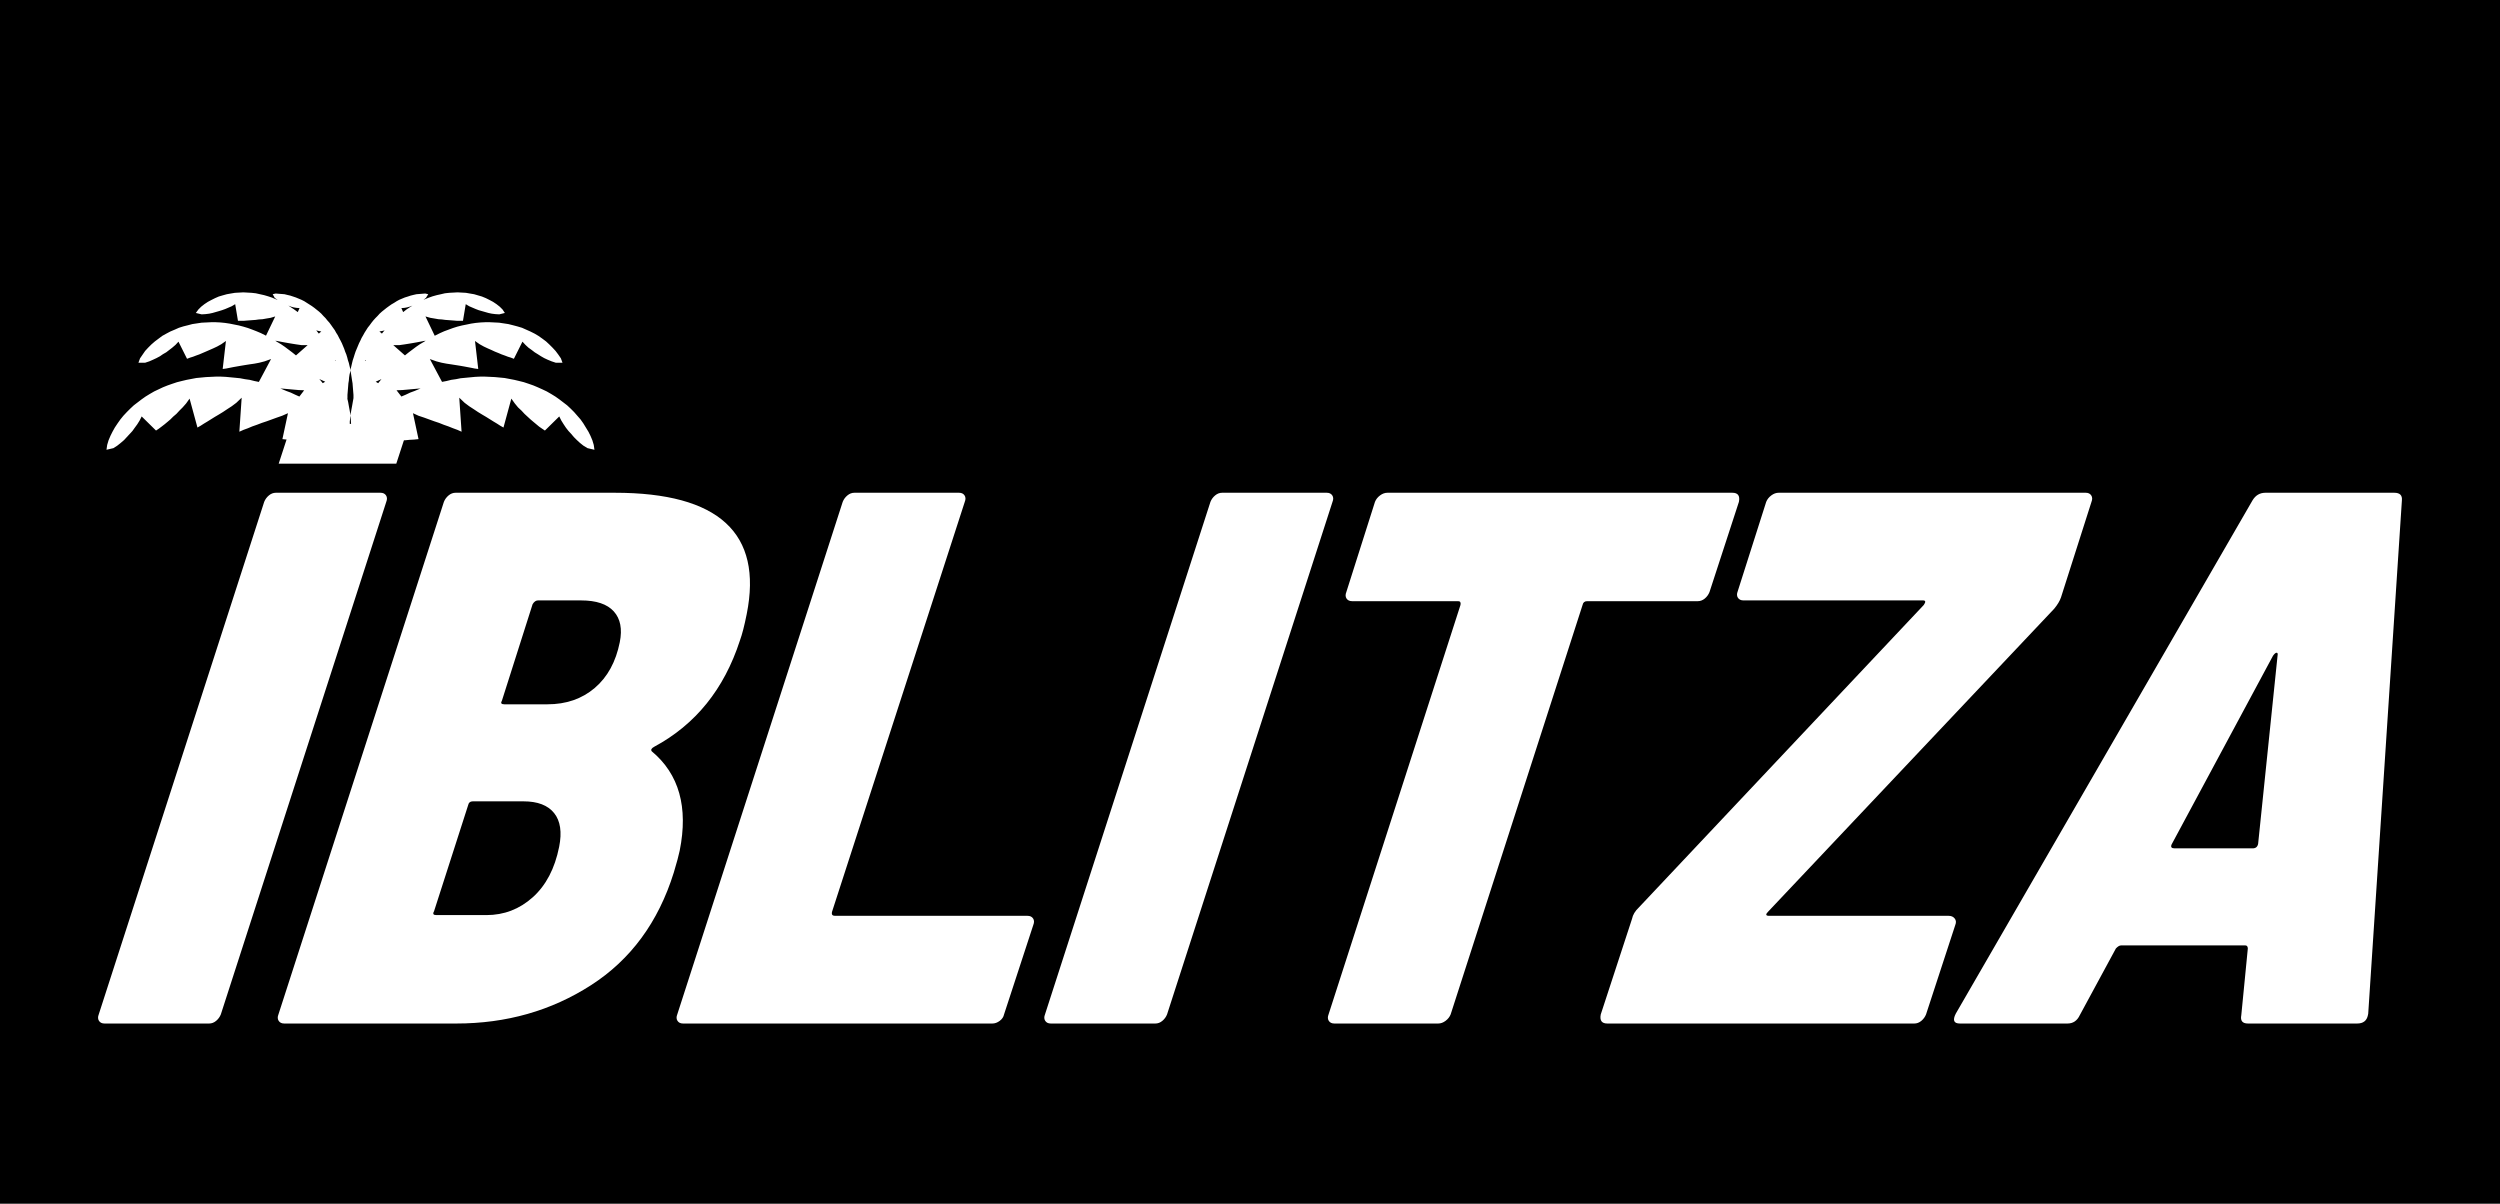
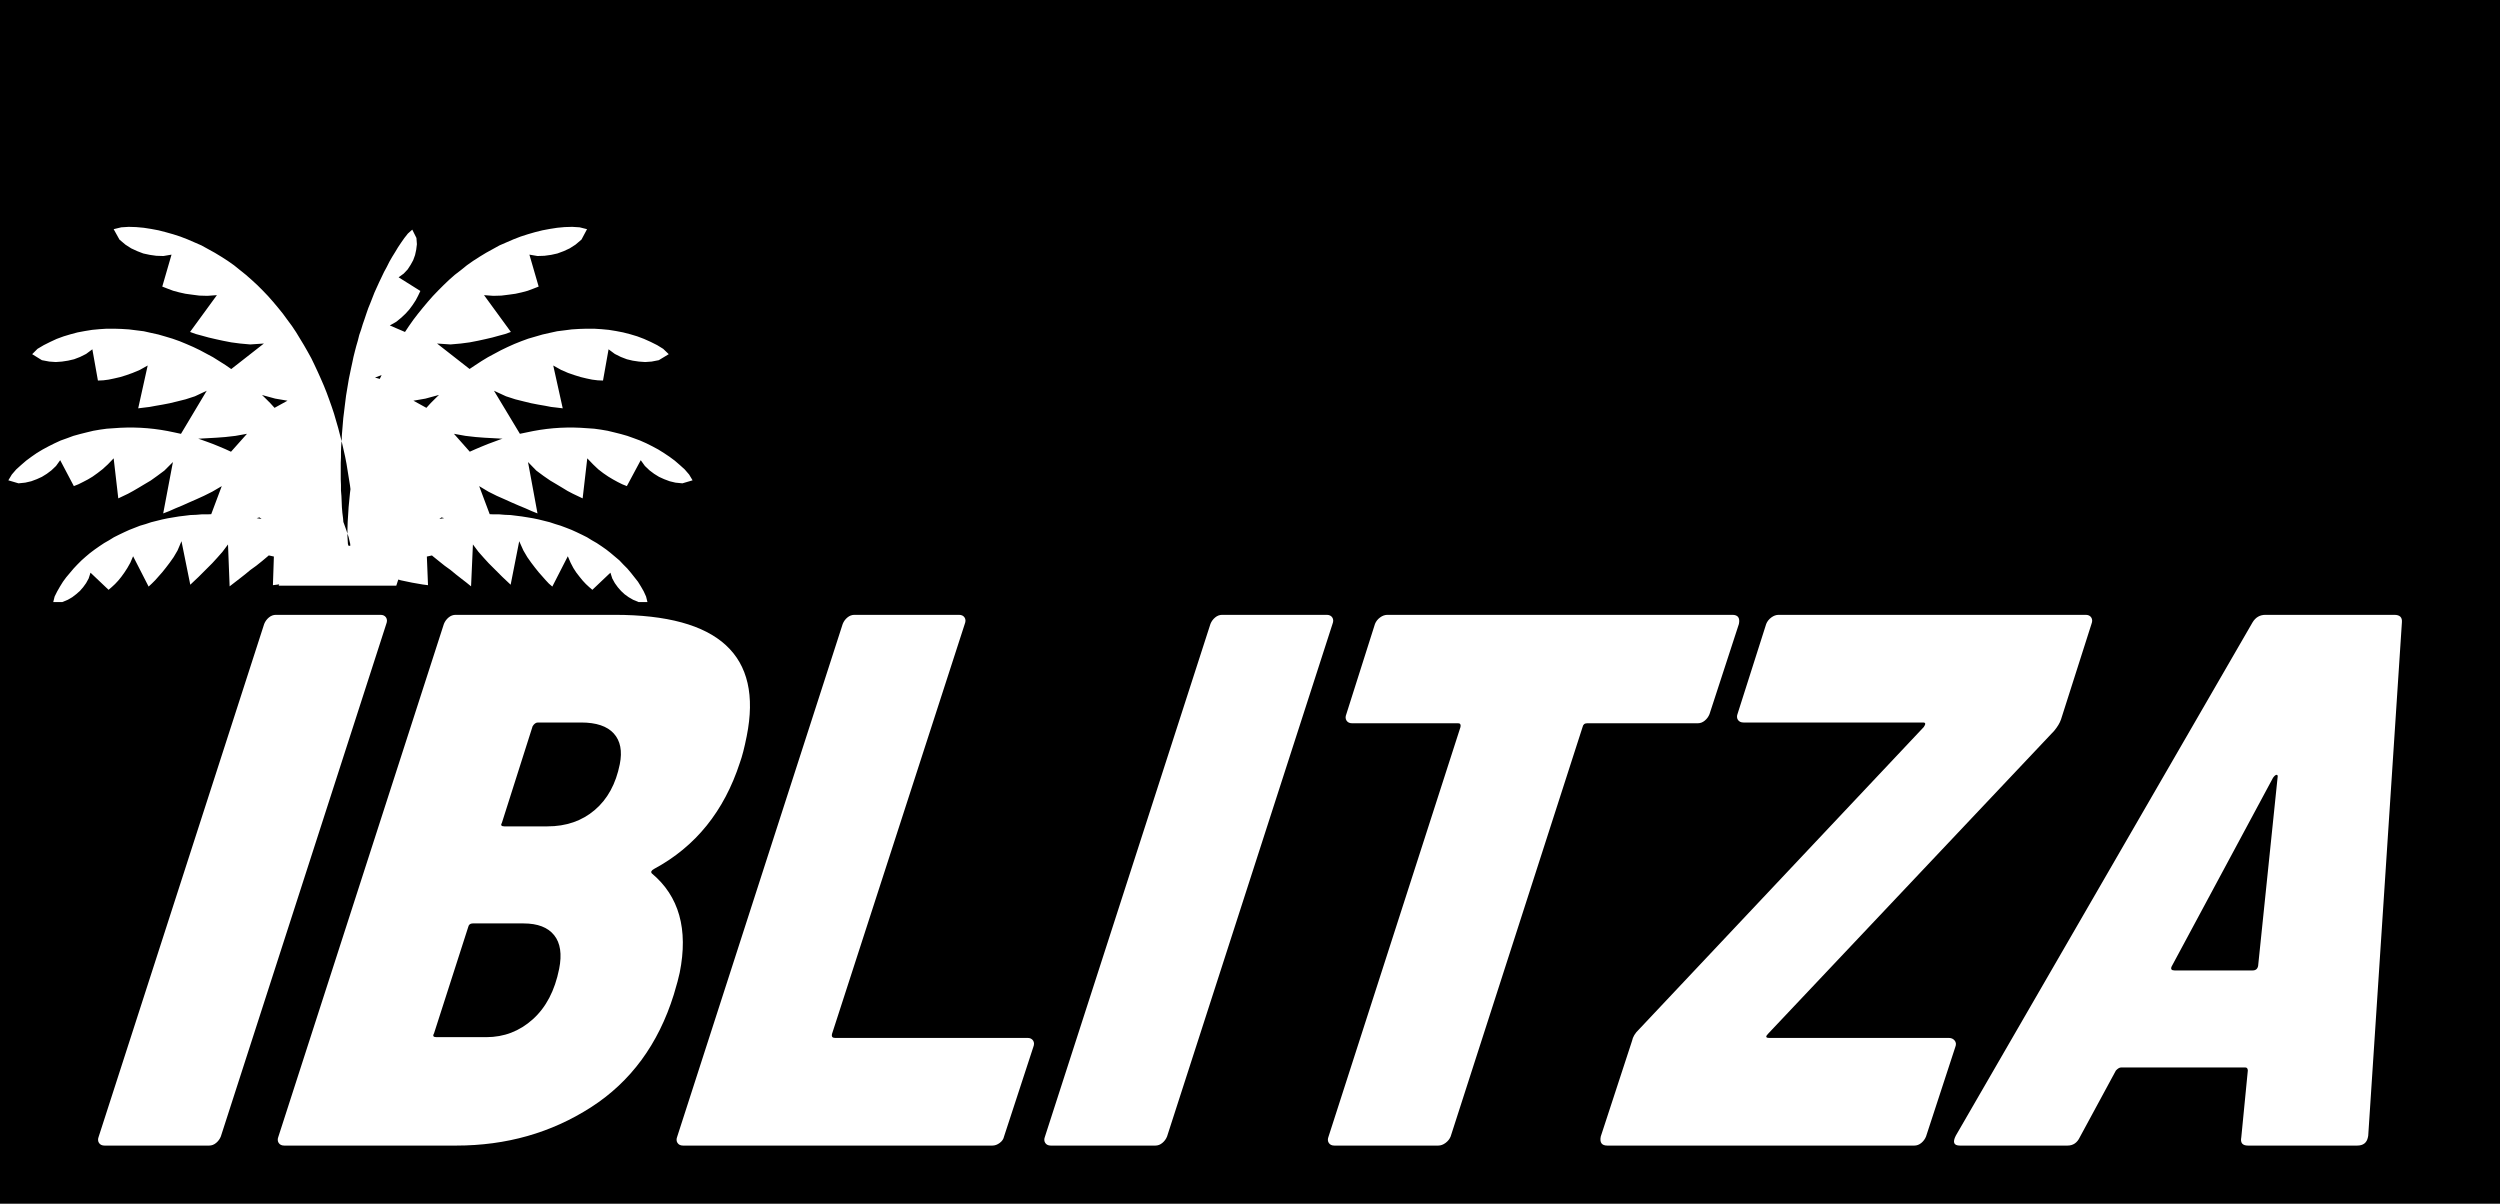
<svg xmlns="http://www.w3.org/2000/svg" viewBox="0 0 1080 520" width="1080" height="520">
  <defs />
  <rect width="1080" height="520" fill="#000000" />
  <g fill="#ffffff">
-     <path d="M120.4,200.3 L171.2,200.3 L176.8,183.1 L126.0,183.1Z" />
-     <path d="M151.4,185.6 L152.8,183.9 L154.3,182.6 L156.0,181.4 L157.6,180.2 L159.3,179.1 L161.0,178.0 L162.7,177.0 L164.5,176.0 L166.2,175.0 L168.0,174.0 L169.8,173.1 L171.6,172.2 L173.4,171.3 L175.3,170.5 L177.2,169.6 L179.1,168.9 L181.0,168.1 L182.9,167.4 L184.9,166.8 L186.8,166.2 L188.8,165.6 L190.8,165.0 L192.9,164.6 L194.9,164.1 L197.0,163.8 L199.0,163.4 L201.1,163.2 L203.2,163.0 L205.3,162.8 L207.4,162.7 L209.5,162.7 L211.7,162.8 L213.8,162.9 L215.9,163.1 L218.0,163.3 L220.1,163.7 L222.2,164.1 L224.3,164.6 L226.3,165.1 L228.4,165.8 L230.4,166.5 L232.3,167.3 L234.3,168.2 L236.2,169.1 L238.1,170.2 L239.9,171.3 L241.6,172.5 L243.3,173.8 L245.0,175.1 L246.5,176.5 L248.0,178.0 L249.4,179.6 L250.8,181.2 L252.0,182.9 L253.1,184.7 L254.2,186.5 L255.1,188.3 L255.9,190.2 L256.5,192.2 L256.8,194.3 L256.8,194.3 L253.8,193.6 L252.0,192.5 L250.5,191.3 L249.2,190.1 L247.9,188.8 L246.8,187.5 L245.6,186.2 L244.5,184.8 L243.5,183.3 L242.5,181.7 L241.6,179.9 L235.4,186.0 L234.2,185.2 L232.9,184.3 L231.7,183.3 L230.5,182.3 L229.2,181.2 L227.9,180.0 L226.6,178.8 L225.3,177.4 L223.8,176.0 L222.4,174.3 L220.9,172.2 L217.5,184.7 L216.1,183.9 L214.7,183.0 L213.2,182.1 L211.6,181.1 L210.0,180.1 L208.3,179.1 L206.5,178.0 L204.7,176.8 L202.7,175.5 L200.7,174.0 L198.4,171.8 L199.4,186.5 L197.6,185.7 L195.7,185.0 L193.7,184.2 L191.7,183.5 L189.7,182.7 L187.6,182.0 L185.4,181.2 L183.2,180.4 L180.8,179.6 L178.4,178.5 L180.8,189.7 L178.9,189.9 L177.0,190.0 L175.0,190.2 L173.0,190.2 L170.9,190.3 L168.9,190.3 L166.7,190.3 L164.5,190.2 L162.3,190.0 L159.9,189.6 L157.5,189.1 L154.9,188.2 L151.4,185.6Z M151.4,185.6 L151.8,183.6 L152.6,181.9 L153.5,180.2 L154.4,178.5 L155.4,176.9 L156.4,175.3 L157.4,173.7 L158.5,172.1 L159.6,170.5 L160.7,169.0 L161.8,167.5 L163.0,166.0 L164.2,164.5 L165.4,163.0 L166.7,161.6 L168.0,160.1 L169.4,158.7 L170.7,157.4 L172.2,156.0 L173.6,154.7 L175.1,153.4 L176.6,152.2 L178.2,151.0 L179.8,149.8 L181.4,148.7 L183.1,147.7 L184.8,146.6 L186.5,145.7 L188.3,144.8 L190.1,143.9 L191.9,143.1 L193.8,142.4 L195.7,141.7 L197.6,141.1 L199.6,140.6 L201.6,140.2 L203.5,139.8 L205.5,139.5 L207.6,139.3 L209.6,139.2 L211.6,139.2 L213.6,139.3 L215.6,139.4 L217.6,139.7 L219.6,140.0 L221.6,140.5 L223.5,141.0 L225.5,141.6 L227.3,142.4 L229.1,143.2 L230.9,144.1 L232.6,145.1 L234.3,146.3 L235.9,147.5 L237.3,148.8 L238.7,150.2 L240.0,151.6 L241.2,153.2 L242.3,154.8 L243.0,156.7 L243.0,156.7 L240.1,156.7 L238.3,156.1 L236.6,155.4 L235.1,154.7 L233.7,153.9 L232.3,153.0 L231.0,152.2 L229.7,151.2 L228.3,150.2 L227.0,149.0 L225.7,147.6 L222.0,155.0 L220.7,154.5 L219.4,154.1 L218.1,153.6 L216.7,153.1 L215.3,152.5 L213.8,151.9 L212.3,151.2 L210.7,150.5 L209.0,149.7 L207.2,148.7 L205.2,147.3 L206.6,159.4 L205.1,159.2 L203.6,158.9 L202.0,158.6 L200.4,158.3 L198.7,158.0 L196.8,157.7 L194.9,157.4 L192.9,157.1 L190.8,156.7 L188.5,156.1 L185.7,155.1 L192.2,167.3 L190.4,167.3 L188.5,167.4 L186.6,167.5 L184.6,167.6 L182.6,167.8 L180.5,167.9 L178.3,168.1 L176.1,168.3 L173.8,168.5 L171.3,168.6 L177.9,177.1 L176.3,178.0 L174.8,178.9 L173.2,179.8 L171.5,180.7 L169.8,181.6 L168.1,182.4 L166.2,183.3 L164.3,184.1 L162.4,184.8 L160.2,185.5 L158.0,186.1 L155.4,186.4 L151.4,185.6Z M151.4,185.6 L151.1,183.8 L151.1,182.1 L151.3,180.4 L151.5,178.7 L151.8,177.0 L152.1,175.4 L152.4,173.7 L152.7,172.0 L153.1,170.4 L153.5,168.7 L154.0,167.1 L154.5,165.4 L155.0,163.8 L155.5,162.2 L156.1,160.6 L156.7,158.9 L157.4,157.3 L158.1,155.7 L158.9,154.2 L159.6,152.6 L160.5,151.1 L161.4,149.5 L162.3,148.0 L163.3,146.6 L164.3,145.1 L165.3,143.7 L166.5,142.3 L167.6,140.9 L168.8,139.6 L170.1,138.3 L171.4,137.1 L172.8,135.9 L174.2,134.8 L175.6,133.7 L177.1,132.7 L178.7,131.7 L180.3,130.8 L181.9,130.0 L183.5,129.3 L185.2,128.6 L186.9,128.0 L188.7,127.5 L190.5,127.1 L192.2,126.7 L194.0,126.5 L195.8,126.4 L197.7,126.3 L199.5,126.4 L201.3,126.5 L203.0,126.8 L204.8,127.1 L206.5,127.6 L208.2,128.1 L209.9,128.8 L211.5,129.6 L213.0,130.4 L214.5,131.4 L215.9,132.5 L217.1,133.7 L218.1,135.2 L218.1,135.2 L215.7,135.8 L214.0,135.7 L212.4,135.5 L211.0,135.2 L209.6,134.8 L208.2,134.4 L206.8,134.0 L205.5,133.5 L204.1,132.9 L202.7,132.3 L201.2,131.4 L200.0,138.6 L198.8,138.6 L197.6,138.6 L196.4,138.5 L195.1,138.4 L193.8,138.3 L192.4,138.2 L190.9,138.0 L189.4,137.9 L187.7,137.6 L185.9,137.3 L183.8,136.7 L188.5,146.5 L187.3,146.7 L186.0,146.9 L184.6,147.1 L183.1,147.3 L181.6,147.6 L180.0,147.9 L178.3,148.2 L176.5,148.5 L174.6,148.8 L172.5,149.1 L169.9,149.1 L179.1,157.2 L177.6,157.8 L176.1,158.4 L174.5,159.1 L172.9,159.8 L171.3,160.6 L169.6,161.4 L167.9,162.2 L166.1,163.1 L164.3,164.0 L162.3,164.9 L170.5,169.8 L169.5,171.1 L168.5,172.3 L167.5,173.6 L166.4,174.8 L165.3,176.1 L164.1,177.4 L162.9,178.7 L161.6,180.0 L160.2,181.3 L158.7,182.6 L157.0,183.8 L154.9,184.9 L151.4,185.6Z M151.4,185.6 L150.9,184.4 L150.6,183.1 L150.5,181.9 L150.3,180.6 L150.2,179.4 L150.1,178.2 L150.1,176.9 L150.1,175.7 L150.0,174.4 L150.0,173.2 L150.1,171.9 L150.1,170.6 L150.2,169.4 L150.3,168.1 L150.4,166.9 L150.5,165.6 L150.7,164.4 L150.8,163.1 L151.0,161.8 L151.3,160.6 L151.5,159.3 L151.8,158.1 L152.1,156.8 L152.4,155.6 L152.8,154.4 L153.2,153.1 L153.6,151.9 L154.1,150.7 L154.6,149.5 L155.1,148.3 L155.7,147.1 L156.2,146.0 L156.9,144.8 L157.5,143.7 L158.2,142.6 L158.9,141.5 L159.7,140.5 L160.5,139.4 L161.3,138.4 L162.2,137.4 L163.1,136.5 L164.0,135.5 L165.0,134.6 L166.0,133.8 L167.0,133.0 L168.1,132.2 L169.1,131.5 L170.3,130.8 L171.4,130.1 L172.5,129.5 L173.7,129.0 L174.9,128.5 L176.2,128.1 L177.4,127.7 L178.6,127.4 L179.9,127.1 L181.2,127.0 L182.4,126.9 L183.7,126.8 L185.0,127.1 L185.0,127.1 L184.0,128.7 L183.0,129.5 L182.0,130.2 L181.0,130.8 L180.0,131.3 L179.0,131.7 L178.0,132.1 L176.9,132.5 L175.8,132.8 L174.7,133.0 L173.4,133.1 L175.6,138.1 L174.8,138.7 L173.9,139.2 L173.1,139.7 L172.1,140.2 L171.2,140.7 L170.2,141.1 L169.2,141.6 L168.1,142.1 L166.8,142.5 L165.5,142.9 L163.9,143.2 L170.1,148.4 L169.3,149.0 L168.4,149.6 L167.5,150.3 L166.5,150.9 L165.5,151.6 L164.4,152.3 L163.3,153.0 L162.2,153.7 L160.9,154.5 L159.5,155.2 L157.6,155.8 L166.0,159.4 L165.1,160.3 L164.1,161.1 L163.2,162.0 L162.2,162.9 L161.2,163.8 L160.2,164.8 L159.1,165.8 L158.0,166.8 L156.9,167.8 L155.6,168.8 L162.4,170.8 L161.9,171.9 L161.4,173.0 L160.9,174.1 L160.4,175.3 L159.8,176.4 L159.2,177.6 L158.5,178.7 L157.8,179.9 L157.0,181.0 L156.1,182.2 L155.1,183.4 L153.8,184.5 L151.4,185.6Z M151.4,185.6 L150.0,183.9 L148.4,182.6 L146.8,181.4 L145.2,180.2 L143.5,179.1 L141.8,178.0 L140.1,177.0 L138.3,176.0 L136.6,175.0 L134.8,174.0 L133.0,173.1 L131.2,172.2 L129.3,171.3 L127.5,170.5 L125.6,169.6 L123.7,168.9 L121.8,168.1 L119.9,167.4 L117.9,166.8 L115.9,166.2 L113.9,165.6 L111.9,165.0 L109.9,164.6 L107.9,164.1 L105.8,163.8 L103.7,163.4 L101.7,163.2 L99.6,163.0 L97.5,162.8 L95.4,162.7 L93.2,162.7 L91.1,162.8 L89.0,162.9 L86.9,163.1 L84.8,163.3 L82.7,163.7 L80.6,164.1 L78.5,164.6 L76.5,165.1 L74.4,165.8 L72.4,166.5 L70.4,167.3 L68.5,168.2 L66.6,169.1 L64.7,170.2 L62.9,171.3 L61.2,172.5 L59.5,173.8 L57.8,175.1 L56.3,176.5 L54.8,178.0 L53.3,179.6 L52.0,181.2 L50.8,182.9 L49.6,184.7 L48.6,186.5 L47.7,188.3 L46.9,190.2 L46.3,192.2 L46.0,194.3 L46.0,194.3 L49.0,193.6 L50.7,192.5 L52.2,191.3 L53.6,190.1 L54.8,188.8 L56.0,187.5 L57.2,186.2 L58.2,184.8 L59.3,183.3 L60.3,181.7 L61.2,179.9 L67.4,186.0 L68.6,185.2 L69.8,184.3 L71.1,183.3 L72.3,182.3 L73.6,181.2 L74.8,180.0 L76.2,178.8 L77.5,177.4 L78.9,176.0 L80.4,174.3 L81.9,172.2 L85.3,184.7 L86.7,183.9 L88.1,183.0 L89.6,182.1 L91.2,181.1 L92.8,180.1 L94.5,179.1 L96.3,178.0 L98.1,176.8 L100.1,175.5 L102.1,174.0 L104.4,171.8 L103.4,186.5 L105.2,185.7 L107.1,185.0 L109.0,184.2 L111.0,183.5 L113.1,182.7 L115.2,182.0 L117.4,181.2 L119.6,180.4 L121.9,179.6 L124.4,178.5 L122.0,189.7 L123.9,189.9 L125.8,190.0 L127.8,190.2 L129.8,190.2 L131.8,190.3 L133.9,190.3 L136.1,190.3 L138.3,190.2 L140.5,190.0 L142.8,189.6 L145.3,189.1 L147.9,188.2 L151.4,185.6Z M151.4,185.6 L150.9,183.6 L150.2,181.9 L149.3,180.2 L148.4,178.5 L147.4,176.9 L146.4,175.3 L145.4,173.7 L144.3,172.1 L143.2,170.5 L142.1,169.0 L141.0,167.5 L139.8,166.0 L138.6,164.5 L137.3,163.0 L136.1,161.6 L134.8,160.1 L133.4,158.7 L132.0,157.4 L130.6,156.0 L129.2,154.7 L127.7,153.4 L126.2,152.2 L124.6,151.0 L123.0,149.8 L121.4,148.7 L119.7,147.7 L118.0,146.6 L116.3,145.7 L114.5,144.8 L112.7,143.9 L110.8,143.1 L109.0,142.4 L107.1,141.7 L105.1,141.1 L103.2,140.6 L101.2,140.2 L99.2,139.8 L97.2,139.5 L95.2,139.3 L93.2,139.2 L91.2,139.2 L89.2,139.3 L87.1,139.4 L85.1,139.7 L83.1,140.0 L81.2,140.5 L79.2,141.0 L77.3,141.6 L75.5,142.4 L73.6,143.2 L71.9,144.1 L70.1,145.1 L68.5,146.3 L66.9,147.5 L65.4,148.8 L64.0,150.2 L62.7,151.6 L61.6,153.2 L60.5,154.8 L59.8,156.7 L59.8,156.7 L62.7,156.7 L64.5,156.1 L66.1,155.4 L67.6,154.7 L69.1,153.9 L70.4,153.0 L71.8,152.2 L73.1,151.2 L74.4,150.2 L75.8,149.0 L77.1,147.6 L80.8,155.0 L82.1,154.5 L83.4,154.1 L84.7,153.6 L86.1,153.1 L87.5,152.5 L88.9,151.9 L90.5,151.2 L92.1,150.5 L93.8,149.7 L95.6,148.7 L97.6,147.3 L96.2,159.4 L97.7,159.2 L99.2,158.9 L100.7,158.6 L102.4,158.3 L104.1,158.0 L105.9,157.7 L107.8,157.4 L109.9,157.1 L112.0,156.7 L114.3,156.1 L117.1,155.1 L110.6,167.3 L112.4,167.3 L114.3,167.4 L116.2,167.5 L118.2,167.6 L120.2,167.8 L122.3,167.9 L124.5,168.1 L126.7,168.3 L129.0,168.5 L131.4,168.6 L124.9,177.1 L126.4,178.0 L128.0,178.9 L129.6,179.8 L131.3,180.7 L133.0,181.6 L134.7,182.4 L136.5,183.3 L138.4,184.1 L140.4,184.8 L142.5,185.5 L144.8,186.1 L147.4,186.4 L151.4,185.6Z M151.4,185.6 L151.7,183.8 L151.6,182.1 L151.5,180.4 L151.3,178.7 L151.0,177.0 L150.7,175.4 L150.4,173.7 L150.0,172.0 L149.7,170.4 L149.2,168.7 L148.8,167.1 L148.3,165.4 L147.8,163.8 L147.3,162.2 L146.7,160.6 L146.0,158.9 L145.4,157.3 L144.7,155.7 L143.9,154.2 L143.1,152.6 L142.3,151.1 L141.4,149.5 L140.5,148.0 L139.5,146.6 L138.5,145.1 L137.4,143.7 L136.3,142.3 L135.2,140.9 L133.9,139.6 L132.7,138.3 L131.4,137.1 L130.0,135.9 L128.6,134.8 L127.1,133.7 L125.6,132.7 L124.1,131.7 L122.5,130.8 L120.9,130.0 L119.2,129.3 L117.6,128.6 L115.8,128.0 L114.1,127.5 L112.3,127.1 L110.5,126.7 L108.7,126.5 L106.9,126.4 L105.1,126.3 L103.3,126.4 L101.5,126.5 L99.7,126.8 L98.0,127.1 L96.2,127.6 L94.5,128.1 L92.9,128.8 L91.3,129.6 L89.8,130.4 L88.3,131.4 L86.9,132.5 L85.7,133.7 L84.6,135.2 L84.6,135.2 L87.1,135.8 L88.8,135.7 L90.4,135.5 L91.8,135.2 L93.2,134.8 L94.6,134.4 L95.9,134.0 L97.3,133.5 L98.7,132.9 L100.1,132.3 L101.6,131.4 L102.8,138.6 L104.0,138.6 L105.2,138.6 L106.4,138.5 L107.7,138.4 L109.0,138.3 L110.4,138.2 L111.8,138.0 L113.4,137.9 L115.1,137.6 L116.9,137.3 L118.9,136.7 L114.2,146.5 L115.5,146.7 L116.8,146.9 L118.2,147.1 L119.7,147.3 L121.2,147.6 L122.8,147.9 L124.5,148.2 L126.3,148.5 L128.2,148.8 L130.3,149.1 L132.9,149.1 L123.7,157.2 L125.1,157.8 L126.7,158.4 L128.2,159.1 L129.8,159.8 L131.5,160.6 L133.1,161.4 L134.9,162.2 L136.6,163.1 L138.5,164.0 L140.5,164.9 L132.3,169.8 L133.3,171.1 L134.3,172.3 L135.3,173.6 L136.4,174.8 L137.5,176.1 L138.6,177.4 L139.9,178.7 L141.2,180.0 L142.6,181.3 L144.1,182.6 L145.8,183.8 L147.8,184.9 L151.4,185.6Z M151.4,185.6 L151.9,184.4 L152.2,183.1 L152.3,181.9 L152.5,180.6 L152.6,179.4 L152.6,178.2 L152.7,176.9 L152.7,175.7 L152.7,174.4 L152.7,173.2 L152.7,171.9 L152.7,170.6 L152.6,169.4 L152.5,168.1 L152.4,166.9 L152.3,165.6 L152.1,164.4 L151.9,163.1 L151.7,161.8 L151.5,160.6 L151.3,159.3 L151.0,158.1 L150.7,156.8 L150.3,155.6 L150.0,154.4 L149.6,153.1 L149.1,151.9 L148.7,150.7 L148.2,149.5 L147.7,148.3 L147.1,147.1 L146.5,146.0 L145.9,144.8 L145.2,143.7 L144.6,142.6 L143.8,141.5 L143.1,140.5 L142.3,139.4 L141.4,138.4 L140.6,137.4 L139.7,136.5 L138.8,135.5 L137.8,134.6 L136.8,133.8 L135.8,133.0 L134.7,132.2 L133.6,131.5 L132.5,130.8 L131.4,130.1 L130.2,129.5 L129.0,129.0 L127.8,128.5 L126.6,128.1 L125.4,127.7 L124.1,127.4 L122.9,127.1 L121.6,127.0 L120.3,126.9 L119.1,126.8 L117.8,127.1 L117.8,127.1 L118.7,128.7 L119.8,129.5 L120.8,130.2 L121.7,130.8 L122.7,131.3 L123.7,131.7 L124.8,132.1 L125.8,132.5 L126.9,132.8 L128.1,133.0 L129.4,133.1 L127.2,138.1 L128.0,138.7 L128.9,139.2 L129.7,139.7 L130.6,140.2 L131.6,140.7 L132.6,141.1 L133.6,141.6 L134.7,142.1 L135.9,142.5 L137.3,142.9 L138.8,143.2 L132.7,148.4 L133.5,149.0 L134.4,149.6 L135.3,150.3 L136.3,150.9 L137.3,151.6 L138.3,152.3 L139.4,153.0 L140.6,153.7 L141.9,154.5 L143.3,155.2 L145.1,155.8 L136.8,159.4 L137.7,160.3 L138.6,161.1 L139.6,162.0 L140.6,162.9 L141.6,163.8 L142.6,164.8 L143.7,165.8 L144.8,166.8 L145.9,167.8 L147.2,168.8 L140.4,170.8 L140.9,171.9 L141.4,173.0 L141.9,174.1 L142.4,175.3 L143.0,176.4 L143.6,177.6 L144.3,178.7 L145.0,179.9 L145.8,181.0 L146.7,182.2 L147.7,183.4 L148.9,184.5 L151.4,185.6Z" />
+     <path d="M120.4,253.0 L171.2,253.0 L176.8,235.8 L126.0,235.8Z" />
+     <path d="M151.4,238.4 L153.3,236.6 L155.4,235.4 L157.6,234.3 L159.7,233.3 L161.9,232.4 L164.1,231.5 L166.3,230.7 L168.5,229.9 L170.8,229.1 L173.0,228.4 L175.3,227.7 L177.6,227.0 L179.9,226.4 L182.2,225.8 L184.5,225.3 L186.8,224.8 L189.2,224.3 L191.5,223.9 L193.9,223.5 L196.3,223.2 L198.7,222.9 L201.1,222.6 L203.5,222.4 L205.9,222.3 L208.4,222.2 L210.8,222.1 L213.2,222.2 L215.7,222.2 L218.1,222.4 L220.6,222.5 L223.0,222.8 L225.4,223.1 L227.9,223.5 L230.3,223.9 L232.7,224.4 L235.1,225.0 L237.5,225.6 L239.9,226.4 L242.2,227.1 L244.6,228.0 L246.9,228.9 L249.1,229.9 L251.4,231.0 L253.6,232.1 L255.7,233.4 L257.8,234.6 L259.9,236.0 L261.9,237.4 L263.8,238.9 L265.7,240.5 L267.6,242.1 L269.3,243.9 L271.0,245.6 L272.6,247.5 L274.1,249.4 L275.6,251.3 L276.9,253.4 L278.1,255.5 L279.1,257.7 L279.7,260.1 L279.7,260.1 L275.9,260.1 L273.5,259.1 L271.6,258.0 L269.8,256.7 L268.3,255.3 L266.9,253.7 L265.6,251.9 L264.5,249.9 L263.7,247.4 L255.9,254.8 L254.5,253.6 L253.1,252.3 L251.7,250.8 L250.4,249.2 L249.0,247.4 L247.7,245.4 L246.5,243.1 L245.3,240.3 L238.6,253.4 L237.1,252.1 L235.7,250.6 L234.2,248.9 L232.7,247.2 L231.1,245.2 L229.5,243.1 L227.8,240.7 L226.1,237.8 L224.3,233.8 L220.6,252.6 L218.8,250.9 L217.0,249.2 L215.1,247.3 L213.2,245.4 L211.1,243.3 L209.0,241.0 L206.7,238.4 L204.3,235.2 L203.5,253.3 L201.4,251.6 L199.2,249.9 L196.9,248.1 L194.6,246.2 L192.1,244.4 L189.6,242.4 L187.0,240.3 L184.3,237.9 L184.9,252.8 L182.6,252.5 L180.3,252.1 L178.0,251.7 L175.6,251.2 L173.2,250.7 L170.8,250.0 L168.3,249.3 L165.8,248.5 L163.2,247.5 L160.5,246.3 L157.8,244.9 L154.9,242.9 L151.4,238.4Z M151.4,238.4 L152.6,235.5 L154.3,233.2 L156.1,231.0 L157.9,228.9 L159.9,226.9 L161.8,224.9 L163.8,222.9 L165.8,221.0 L167.9,219.1 L169.9,217.3 L172.1,215.4 L174.2,213.6 L176.4,211.9 L178.6,210.2 L180.9,208.5 L183.2,206.8 L185.5,205.2 L187.9,203.7 L190.3,202.1 L192.7,200.7 L195.2,199.2 L197.7,197.8 L200.3,196.5 L202.8,195.2 L205.5,194.0 L208.1,192.9 L210.8,191.8 L213.5,190.8 L216.2,189.8 L219.0,188.9 L221.8,188.1 L224.6,187.4 L227.5,186.8 L230.4,186.2 L233.3,185.7 L236.2,185.3 L239.1,185.0 L242.0,184.8 L245.0,184.7 L247.9,184.7 L250.8,184.8 L253.8,185.0 L256.7,185.2 L259.6,185.6 L262.5,186.1 L265.4,186.8 L268.2,187.5 L271.0,188.3 L273.8,189.3 L276.5,190.3 L279.2,191.5 L281.8,192.8 L284.4,194.2 L286.8,195.7 L289.2,197.3 L291.5,199.0 L293.7,200.9 L295.8,202.8 L297.7,205.0 L299.2,207.5 L299.2,207.5 L294.8,208.8 L291.8,208.5 L289.3,207.9 L286.9,207.0 L284.7,206.0 L282.6,204.7 L280.6,203.2 L278.6,201.3 L276.8,198.8 L270.8,210.0 L268.8,209.2 L266.8,208.2 L264.8,207.1 L262.8,205.9 L260.6,204.4 L258.4,202.7 L256.2,200.6 L253.7,198.0 L251.7,215.3 L249.6,214.3 L247.5,213.3 L245.2,212.1 L242.9,210.7 L240.4,209.2 L237.7,207.6 L234.8,205.6 L231.7,203.3 L228.1,199.6 L232.2,221.8 L229.7,220.8 L227.0,219.6 L224.1,218.4 L221.1,217.1 L218.0,215.7 L214.6,214.2 L211.0,212.4 L207.0,210.0 L214.5,230.0 L211.4,229.1 L208.2,228.3 L205.0,227.4 L201.6,226.5 L198.1,225.5 L194.5,224.6 L190.7,223.5 L186.7,222.1 L194.3,238.0 L191.7,238.7 L189.1,239.4 L186.4,240.0 L183.6,240.6 L180.8,241.2 L177.9,241.7 L174.9,242.1 L171.7,242.4 L168.5,242.6 L165.0,242.6 L161.4,242.3 L157.3,241.5 L151.4,238.4Z M151.4,238.4 L151.4,235.0 L152.2,232.0 L153.1,229.0 L154.2,226.2 L155.2,223.3 L156.4,220.5 L157.6,217.8 L158.9,215.0 L160.2,212.3 L161.5,209.5 L162.9,206.8 L164.4,204.2 L165.9,201.5 L167.5,198.9 L169.1,196.2 L170.7,193.7 L172.5,191.1 L174.2,188.6 L176.1,186.1 L178.0,183.6 L179.9,181.2 L181.9,178.8 L184.0,176.4 L186.1,174.1 L188.3,171.9 L190.6,169.7 L192.9,167.5 L195.2,165.4 L197.7,163.4 L200.2,161.4 L202.7,159.5 L205.4,157.7 L208.0,156.0 L210.8,154.3 L213.6,152.8 L216.4,151.3 L219.3,149.9 L222.2,148.6 L225.2,147.4 L228.2,146.3 L231.3,145.4 L234.4,144.5 L237.5,143.8 L240.7,143.1 L243.9,142.7 L247.0,142.3 L250.2,142.1 L253.4,142.0 L256.6,142.0 L259.8,142.2 L263.0,142.5 L266.1,143.0 L269.2,143.6 L272.3,144.4 L275.3,145.3 L278.2,146.4 L281.1,147.7 L283.9,149.1 L286.5,150.7 L288.9,153.0 L288.9,153.0 L284.6,155.6 L281.5,156.2 L278.7,156.4 L276.0,156.2 L273.3,155.8 L270.8,155.2 L268.2,154.2 L265.6,152.9 L262.9,150.9 L260.5,164.4 L258.2,164.3 L255.8,164.0 L253.4,163.5 L250.9,162.9 L248.3,162.1 L245.4,161.1 L242.4,159.8 L239.0,157.9 L243.1,176.4 L240.7,176.1 L238.1,175.8 L235.5,175.3 L232.6,174.8 L229.5,174.2 L226.2,173.4 L222.6,172.5 L218.6,171.2 L213.4,168.8 L226.1,189.9 L223.1,189.8 L220.0,189.6 L216.7,189.5 L213.2,189.3 L209.4,189.1 L205.5,188.8 L201.1,188.3 L196.1,187.4 L211.5,204.8 L208.1,205.1 L204.6,205.4 L200.9,205.8 L197.2,206.2 L193.3,206.6 L189.2,207.1 L185.0,207.5 L180.4,207.7 L194.5,220.7 L192.2,222.4 L189.8,224.2 L187.3,225.9 L184.8,227.6 L182.2,229.3 L179.4,230.9 L176.5,232.6 L173.5,234.1 L170.3,235.6 L166.9,237.0 L163.1,238.3 L158.6,239.1 L151.4,238.4Z M151.4,238.4 L150.3,235.0 L150.1,231.8 L150.1,228.6 L150.2,225.4 L150.4,222.3 L150.6,219.1 L150.9,216.0 L151.2,212.9 L151.6,209.7 L152.1,206.6 L152.6,203.5 L153.1,200.4 L153.7,197.3 L154.4,194.2 L155.1,191.1 L155.9,188.0 L156.7,184.9 L157.6,181.8 L158.5,178.7 L159.5,175.7 L160.6,172.6 L161.7,169.6 L162.9,166.6 L164.1,163.6 L165.5,160.7 L166.9,157.7 L168.3,154.8 L169.9,151.9 L171.5,149.1 L173.1,146.3 L174.9,143.5 L176.7,140.8 L178.6,138.1 L180.6,135.5 L182.7,132.9 L184.8,130.4 L187.0,127.9 L189.3,125.5 L191.6,123.2 L194.0,120.9 L196.5,118.7 L199.1,116.7 L201.7,114.6 L204.4,112.7 L207.2,110.9 L210.0,109.2 L212.9,107.6 L215.8,106.0 L218.8,104.7 L221.8,103.4 L224.9,102.2 L228.0,101.2 L231.1,100.3 L234.3,99.5 L237.5,98.9 L240.7,98.4 L243.9,98.1 L247.2,98.0 L250.4,98.2 L253.6,99.0 L253.6,99.0 L251.2,103.5 L248.6,105.7 L246.1,107.3 L243.5,108.5 L240.8,109.5 L238.1,110.1 L235.2,110.5 L232.2,110.6 L228.7,110.0 L232.7,123.8 L230.4,124.7 L228.0,125.6 L225.4,126.3 L222.7,126.9 L219.8,127.3 L216.6,127.7 L213.1,127.8 L209.1,127.5 L220.7,143.4 L218.2,144.3 L215.6,145.0 L212.7,145.8 L209.7,146.5 L206.5,147.2 L202.9,147.9 L199.1,148.4 L194.6,148.8 L188.8,148.4 L209.0,164.2 L206.0,165.2 L202.8,166.4 L199.5,167.5 L196.0,168.7 L192.3,169.9 L188.2,171.0 L183.8,172.2 L178.6,173.1 L199.8,184.8 L196.5,186.3 L193.1,187.9 L189.7,189.6 L186.1,191.3 L182.4,193.1 L178.6,195.0 L174.5,196.8 L170.1,198.6 L188.2,206.8 L186.5,209.3 L184.8,211.8 L182.9,214.3 L181.0,216.8 L178.9,219.4 L176.7,222.0 L174.4,224.5 L171.9,227.1 L169.2,229.6 L166.2,232.1 L162.9,234.5 L158.8,236.8 L151.4,238.4Z M151.4,238.4 L149.4,236.6 L147.3,235.4 L145.2,234.3 L143.1,233.3 L140.9,232.4 L138.7,231.5 L136.5,230.7 L134.2,229.9 L132.0,229.1 L129.8,228.4 L127.5,227.7 L125.2,227.0 L122.9,226.4 L120.6,225.8 L118.3,225.3 L116.0,224.8 L113.6,224.3 L111.2,223.9 L108.9,223.5 L106.5,223.2 L104.1,222.9 L101.7,222.6 L99.3,222.4 L96.9,222.3 L94.4,222.2 L92.0,222.1 L89.6,222.2 L87.1,222.2 L84.7,222.4 L82.2,222.5 L79.8,222.8 L77.3,223.1 L74.9,223.5 L72.5,223.9 L70.1,224.4 L67.7,225.0 L65.3,225.6 L62.9,226.4 L60.5,227.1 L58.2,228.0 L55.9,228.9 L53.7,229.9 L51.4,231.0 L49.2,232.1 L47.1,233.4 L45.0,234.6 L42.9,236.0 L40.9,237.4 L38.9,238.9 L37.0,240.5 L35.2,242.1 L33.4,243.9 L31.8,245.6 L30.2,247.5 L28.6,249.4 L27.2,251.3 L25.9,253.4 L24.7,255.5 L23.6,257.7 L23.0,260.1 L23.0,260.1 L26.9,260.1 L29.3,259.1 L31.2,258.0 L32.9,256.7 L34.5,255.3 L35.9,253.7 L37.2,251.9 L38.3,249.9 L39.1,247.4 L46.9,254.8 L48.3,253.6 L49.7,252.3 L51.1,250.8 L52.4,249.2 L53.7,247.4 L55.0,245.4 L56.3,243.1 L57.5,240.3 L64.2,253.4 L65.6,252.1 L67.1,250.6 L68.6,248.9 L70.1,247.2 L71.7,245.2 L73.3,243.1 L75.0,240.7 L76.7,237.8 L78.4,233.8 L82.2,252.6 L84.0,250.9 L85.8,249.2 L87.7,247.3 L89.6,245.4 L91.7,243.3 L93.8,241.0 L96.1,238.4 L98.5,235.2 L99.2,253.3 L101.4,251.6 L103.6,249.9 L105.9,248.1 L108.2,246.2 L110.7,244.4 L113.2,242.4 L115.7,240.3 L118.4,237.9 L117.9,252.8 L120.2,252.5 L122.5,252.1 L124.8,251.7 L127.1,251.2 L129.5,250.7 L132.0,250.0 L134.5,249.3 L137.0,248.5 L139.6,247.5 L142.3,246.3 L145.0,244.9 L147.9,242.9 L151.4,238.4Z M151.4,238.4 L150.2,235.5 L148.5,233.2 L146.7,231.0 L144.8,228.9 L142.9,226.9 L141.0,224.9 L139.0,222.9 L137.0,221.0 L134.9,219.1 L132.8,217.3 L130.7,215.4 L128.6,213.6 L126.4,211.9 L124.1,210.2 L121.9,208.5 L119.6,206.8 L117.3,205.2 L114.9,203.7 L112.5,202.1 L110.0,200.7 L107.6,199.2 L105.1,197.8 L102.5,196.5 L99.9,195.2 L97.3,194.0 L94.7,192.9 L92.0,191.8 L89.3,190.8 L86.5,189.8 L83.8,188.9 L81.0,188.1 L78.1,187.4 L75.3,186.8 L72.4,186.2 L69.5,185.7 L66.6,185.3 L63.7,185.0 L60.8,184.8 L57.8,184.7 L54.9,184.7 L51.9,184.8 L49.0,185.0 L46.1,185.2 L43.2,185.6 L40.3,186.1 L37.4,186.8 L34.6,187.5 L31.7,188.3 L29.0,189.3 L26.2,190.3 L23.6,191.5 L21.0,192.8 L18.4,194.2 L15.9,195.7 L13.6,197.3 L11.3,199.0 L9.1,200.9 L7.0,202.8 L5.1,205.0 L3.6,207.5 L3.6,207.5 L8.0,208.8 L10.9,208.5 L13.5,207.9 L15.9,207.0 L18.1,206.0 L20.2,204.7 L22.2,203.2 L24.2,201.3 L26.0,198.8 L31.9,210.0 L33.9,209.2 L35.9,208.2 L38.0,207.1 L40.0,205.9 L42.1,204.4 L44.3,202.7 L46.6,200.6 L49.1,198.0 L51.1,215.3 L53.2,214.3 L55.3,213.3 L57.5,212.1 L59.9,210.7 L62.4,209.2 L65.1,207.6 L67.9,205.6 L71.0,203.3 L74.7,199.6 L70.5,221.8 L73.1,220.8 L75.8,219.6 L78.7,218.4 L81.6,217.1 L84.8,215.7 L88.1,214.2 L91.7,212.4 L95.8,210.0 L88.3,230.0 L91.4,229.1 L94.5,228.3 L97.8,227.4 L101.2,226.5 L104.7,225.5 L108.3,224.6 L112.1,223.5 L116.1,222.1 L108.5,238.0 L111.1,238.7 L113.7,239.4 L116.4,240.0 L119.1,240.6 L122.0,241.2 L124.9,241.7 L127.9,242.1 L131.1,242.4 L134.3,242.6 L137.7,242.6 L141.4,242.3 L145.5,241.5 L151.4,238.4Z M151.4,238.4 L151.3,235.0 L150.6,232.0 L149.6,229.0 L148.6,226.2 L147.5,223.3 L146.4,220.5 L145.2,217.8 L143.9,215.0 L142.6,212.3 L141.2,209.5 L139.8,206.8 L138.4,204.2 L136.9,201.5 L135.3,198.9 L133.7,196.2 L132.0,193.7 L130.3,191.1 L128.5,188.6 L126.7,186.1 L124.8,183.6 L122.9,181.2 L120.9,178.8 L118.8,176.4 L116.7,174.1 L114.5,171.9 L112.2,169.7 L109.9,167.5 L107.5,165.4 L105.1,163.4 L102.6,161.4 L100.0,159.5 L97.4,157.7 L94.7,156.0 L92.0,154.3 L89.2,152.8 L86.4,151.3 L83.5,149.9 L80.5,148.6 L77.6,147.4 L74.5,146.3 L71.5,145.4 L68.4,144.5 L65.2,143.8 L62.1,143.1 L58.9,142.7 L55.7,142.3 L52.5,142.1 L49.3,142.0 L46.1,142.0 L43.0,142.2 L39.8,142.5 L36.7,143.0 L33.5,143.6 L30.5,144.4 L27.5,145.3 L24.5,146.4 L21.7,147.7 L18.9,149.1 L16.2,150.7 L13.9,153.0 L13.9,153.0 L18.1,155.6 L21.3,156.2 L24.1,156.4 L26.8,156.2 L29.4,155.8 L32.0,155.2 L34.6,154.2 L37.2,152.9 L39.9,150.9 L42.3,164.4 L44.6,164.3 L46.9,164.0 L49.3,163.5 L51.9,162.9 L54.5,162.1 L57.3,161.1 L60.4,159.8 L63.8,157.9 L59.7,176.4 L62.1,176.1 L64.6,175.8 L67.3,175.3 L70.2,174.8 L73.3,174.2 L76.6,173.4 L80.2,172.5 L84.2,171.2 L89.3,168.8 L76.7,189.9 L79.6,189.8 L82.8,189.6 L86.1,189.5 L89.6,189.3 L93.3,189.1 L97.3,188.8 L101.7,188.3 L106.7,187.4 L91.2,204.8 L94.7,205.1 L98.2,205.4 L101.9,205.8 L105.6,206.2 L109.5,206.6 L113.6,207.1 L117.8,207.5 L122.4,207.7 L108.3,220.7 L110.6,222.4 L113.0,224.2 L115.4,225.9 L118.0,227.6 L120.6,229.3 L123.4,230.9 L126.2,232.6 L129.3,234.1 L132.5,235.6 L135.9,237.0 L139.7,238.3 L144.1,239.1 L151.4,238.4Z M151.4,238.4 L152.4,235.0 L152.6,231.8 L152.7,228.6 L152.6,225.4 L152.4,222.3 L152.2,219.1 L151.9,216.0 L151.6,212.9 L151.2,209.7 L150.7,206.6 L150.2,203.5 L149.7,200.4 L149.1,197.3 L148.4,194.2 L147.7,191.1 L146.9,188.0 L146.1,184.9 L145.2,181.8 L144.3,178.7 L143.3,175.7 L142.2,172.6 L141.1,169.6 L139.9,166.6 L138.6,163.6 L137.3,160.7 L135.9,157.7 L134.5,154.8 L132.9,151.9 L131.3,149.1 L129.6,146.3 L127.9,143.5 L126.1,140.8 L124.1,138.1 L122.2,135.5 L120.1,132.9 L118.0,130.4 L115.8,127.9 L113.5,125.5 L111.2,123.2 L108.7,120.9 L106.2,118.7 L103.7,116.7 L101.1,114.6 L98.4,112.7 L95.6,110.9 L92.8,109.2 L89.9,107.6 L87.0,106.0 L84.0,104.7 L81.0,103.4 L77.9,102.2 L74.8,101.2 L71.6,100.3 L68.5,99.5 L65.3,98.9 L62.1,98.4 L58.8,98.1 L55.6,98.0 L52.4,98.2 L49.1,99.0 L49.1,99.0 L51.6,103.5 L54.2,105.7 L56.7,107.3 L59.3,108.5 L61.9,109.5 L64.7,110.1 L67.5,110.5 L70.6,110.6 L74.1,110.0 L70.1,123.8 L72.4,124.7 L74.8,125.6 L77.4,126.3 L80.1,126.9 L83.0,127.3 L86.1,127.7 L89.6,127.8 L93.7,127.5 L82.1,143.4 L84.6,144.3 L87.2,145.0 L90.1,145.8 L93.1,146.5 L96.3,147.2 L99.9,147.9 L103.7,148.4 L108.1,148.8 L114.0,148.4 L93.8,164.2 L96.8,165.2 L99.9,166.4 L103.3,167.5 L106.8,168.7 L110.5,169.9 L114.5,171.0 L118.9,172.2 L124.2,173.1 L103.0,184.8 L106.3,186.3 L109.6,187.9 L113.1,189.6 L116.7,191.3 L120.4,193.1 L124.2,195.0 L128.3,196.8 L132.7,198.6 L114.5,206.8 L116.2,209.3 L118.0,211.8 L119.9,214.3 L121.8,216.8 L123.9,219.4 L126.1,222.0 L128.4,224.5 L130.9,227.1 L133.6,229.6 L136.5,232.1 L139.9,234.5 L144.0,236.8 L151.4,238.4Z M151.4,238.4 L150.1,236.0 L149.6,233.5 L149.1,231.1 L148.7,228.7 L148.4,226.3 L148.2,223.9 L147.9,221.5 L147.7,219.1 L147.6,216.7 L147.5,214.3 L147.3,211.9 L147.3,209.5 L147.2,207.1 L147.2,204.7 L147.2,202.3 L147.2,199.9 L147.3,197.5 L147.3,195.0 L147.4,192.6 L147.6,190.2 L147.7,187.8 L147.9,185.4 L148.1,183.0 L148.3,180.6 L148.6,178.2 L148.9,175.7 L149.2,173.3 L149.5,170.9 L149.9,168.5 L150.3,166.1 L150.7,163.7 L151.2,161.3 L151.7,158.9 L152.2,156.6 L152.7,154.2 L153.3,151.8 L153.9,149.5 L154.6,147.1 L155.2,144.7 L156.0,142.4 L156.7,140.1 L157.5,137.8 L158.3,135.4 L159.1,133.1 L160.0,130.9 L160.9,128.6 L161.8,126.3 L162.8,124.1 L163.8,121.9 L164.9,119.6 L165.9,117.5 L167.1,115.3 L168.2,113.1 L169.4,111.0 L170.7,108.9 L171.9,106.9 L173.3,104.8 L174.7,102.8 L176.2,100.9 L178.1,99.2 L178.1,99.2 L179.9,102.8 L180.1,105.5 L179.8,107.9 L179.3,110.2 L178.5,112.4 L177.4,114.4 L176.1,116.4 L174.4,118.2 L172.2,119.8 L181.6,125.7 L180.6,127.8 L179.6,129.7 L178.3,131.7 L176.9,133.6 L175.3,135.4 L173.4,137.2 L171.2,139.0 L168.4,140.6 L182.4,146.6 L181.1,148.5 L179.5,150.3 L177.9,152.2 L176.0,154.1 L174.0,156.0 L171.8,157.8 L169.3,159.7 L166.3,161.5 L162.0,163.1 L181.0,168.5 L179.2,170.4 L177.2,172.4 L175.1,174.4 L172.8,176.3 L170.4,178.3 L167.7,180.3 L164.8,182.3 L161.1,184.3 L179.3,188.4 L177.2,190.5 L175.0,192.6 L172.7,194.7 L170.4,196.8 L168.0,198.9 L165.4,201.1 L162.7,203.3 L159.7,205.4 L174.7,208.6 L173.8,210.9 L172.9,213.2 L171.9,215.5 L170.8,217.8 L169.6,220.1 L168.3,222.4 L166.9,224.7 L165.4,227.0 L163.7,229.3 L161.8,231.6 L159.6,233.9 L156.8,236.2 L151.4,238.4Z" />
  </g>
-   <path d="M42.66 438.22 114.13 216.80Q114.79 215.17 116.16 214.02Q117.54 212.87 119.18 212.87H164.38Q166.01 212.87 166.77 214.02Q167.52 215.17 166.87 216.80L95.40 438.22Q94.74 439.86 93.37 441.01Q91.99 442.16 90.35 442.16H45.15Q43.51 442.16 42.76 441.01Q42.01 439.86 42.66 438.22ZM197.13 442.16H122.78Q121.14 442.16 120.39 441.01Q119.63 439.86 120.29 438.22L191.76 216.80Q192.42 215.17 193.79 214.02Q195.17 212.87 196.80 212.87H265.59Q333.06 212.87 322.58 265.28Q321.08 272.81 319.63 276.74Q309.41 308.19 282.62 322.60Q280.79 323.58 281.57 324.57Q299.26 339.31 293.63 367.47Q293.04 370.42 291.07 376.97Q281.05 409.07 255.30 425.61Q229.56 442.16 197.13 442.16ZM230.08 261.02 216.85 302.62Q215.87 304.26 217.83 304.26H236.50Q248.62 304.26 256.91 297.22Q265.20 290.17 267.75 277.40Q269.45 268.88 265.16 264.13Q260.87 259.38 251.05 259.38H232.38Q231.07 259.38 230.08 261.02ZM241.55 365.84Q243.45 356.34 239.39 351.26Q235.32 346.18 226.15 346.18H204.21Q202.57 346.18 202.24 347.82L187.50 393.68Q186.52 395.32 188.48 395.32H210.10Q221.57 395.32 230.15 387.62Q238.73 379.92 241.55 365.84ZM292.58 438.22 364.05 216.80Q364.70 215.17 366.08 214.02Q367.46 212.87 369.09 212.87H414.30Q415.93 212.87 416.69 214.02Q417.44 215.17 416.78 216.80L359.40 394.01Q359.07 395.64 360.71 395.64H443.91Q445.54 395.64 446.30 396.79Q447.05 397.94 446.39 399.57L433.75 438.22Q433.42 439.86 431.88 441.01Q430.35 442.16 428.71 442.16H295.07Q293.43 442.16 292.68 441.01Q291.92 439.86 292.58 438.22ZM451.44 438.22 522.91 216.80Q523.56 215.17 524.94 214.02Q526.32 212.87 527.95 212.87H573.16Q574.79 212.87 575.55 214.02Q576.30 215.17 575.64 216.80L504.17 438.22Q503.52 439.86 502.14 441.01Q500.77 442.16 499.13 442.16H453.93Q452.29 442.16 451.54 441.01Q450.78 439.86 451.44 438.22ZM751.21 216.80 738.50 255.78Q737.85 257.42 736.47 258.57Q735.09 259.71 733.46 259.71H685.63Q684.00 259.71 683.67 261.35L626.68 438.22Q626.02 439.86 624.48 441.01Q622.94 442.16 621.30 442.16H576.43Q574.79 442.16 574.04 441.01Q573.29 439.86 573.94 438.22L630.93 261.35Q631.26 259.71 629.95 259.71H584.10Q582.46 259.71 581.70 258.57Q580.95 257.42 581.61 255.78L593.99 216.80Q594.64 215.17 596.18 214.02Q597.72 212.87 599.36 212.87H748.39Q752.00 212.87 751.21 216.80ZM691.53 438.22 705.03 396.95Q705.55 394.33 707.97 392.04L831.07 261.35Q832.44 259.38 830.80 259.38H753.18Q751.54 259.38 750.78 258.24Q750.03 257.09 750.69 255.45L763.00 216.80Q763.66 215.17 765.20 214.02Q766.74 212.87 768.37 212.87H901.03Q902.67 212.87 903.42 214.02Q904.17 215.17 903.52 216.80L890.35 258.07Q889.57 260.37 887.40 262.99L763.98 393.68Q761.95 395.64 764.25 395.64H841.87Q843.51 395.64 844.43 396.79Q845.35 397.94 844.69 399.57L832.05 438.22Q831.39 439.86 830.02 441.01Q828.64 442.16 827.00 442.16H694.35Q690.74 442.16 691.53 438.22ZM968.24 438.55 971.06 409.73Q970.99 408.42 970.01 408.42H916.29Q915.31 408.42 914.07 409.73L898.47 438.55Q896.77 442.16 893.17 442.16H846.66Q842.73 442.16 844.89 437.90L973.09 216.15Q975.06 212.87 978.66 212.87H1034.34Q1037.94 212.87 1037.62 216.15L1023.07 437.90L1022.94 438.55Q1022.22 442.16 1018.29 442.16H971.12Q967.52 442.16 968.24 438.55ZM939.42 366.49H973.16Q975.12 366.49 975.51 364.53L983.90 283.30Q984.16 281.98 983.51 281.98Q982.85 281.98 981.93 283.30L938.11 364.85Q937.45 366.49 939.42 366.49Z" fill="#ffffff" />
+   <path d="M42.66 490.96 114.13 269.54Q114.79 267.90 116.16 266.75Q117.54 265.61 119.18 265.61H164.38Q166.01 265.61 166.77 266.75Q167.52 267.90 166.87 269.54L95.40 490.96Q94.74 492.60 93.37 493.74Q91.99 494.89 90.35 494.89H45.15Q43.51 494.89 42.76 493.74Q42.01 492.60 42.66 490.96ZM197.13 494.89H122.78Q121.14 494.89 120.39 493.74Q119.63 492.60 120.29 490.96L191.76 269.54Q192.42 267.90 193.79 266.75Q195.17 265.61 196.80 265.61H265.59Q333.06 265.61 322.58 318.02Q321.08 325.55 319.63 329.48Q309.41 360.92 282.62 375.34Q280.79 376.32 281.57 377.30Q299.26 392.04 293.63 420.21Q293.04 423.16 291.07 429.71Q281.05 461.81 255.30 478.35Q229.56 494.89 197.13 494.89ZM230.08 313.76 216.85 355.36Q215.87 356.99 217.83 356.99H236.50Q248.62 356.99 256.91 349.95Q265.20 342.91 267.75 330.13Q269.45 321.62 265.16 316.87Q260.87 312.12 251.05 312.12H232.38Q231.07 312.12 230.08 313.76ZM241.55 418.57Q243.45 409.07 239.39 404.00Q235.32 398.92 226.15 398.92H204.21Q202.57 398.92 202.24 400.56L187.50 446.41Q186.52 448.05 188.48 448.05H210.10Q221.57 448.05 230.15 440.35Q238.73 432.66 241.55 418.57ZM292.58 490.96 364.05 269.54Q364.70 267.90 366.08 266.75Q367.46 265.61 369.09 265.61H414.30Q415.93 265.61 416.69 266.75Q417.44 267.90 416.78 269.54L359.40 446.74Q359.07 448.38 360.71 448.38H443.91Q445.54 448.38 446.30 449.53Q447.05 450.67 446.39 452.31L433.75 490.96Q433.42 492.60 431.88 493.74Q430.35 494.89 428.71 494.89H295.07Q293.43 494.89 292.68 493.74Q291.92 492.60 292.58 490.96ZM451.44 490.96 522.91 269.54Q523.56 267.90 524.94 266.75Q526.32 265.61 527.95 265.61H573.16Q574.79 265.61 575.55 266.75Q576.30 267.90 575.64 269.54L504.17 490.96Q503.52 492.60 502.14 493.74Q500.77 494.89 499.13 494.89H453.93Q452.29 494.89 451.54 493.74Q450.78 492.60 451.44 490.96ZM751.21 269.54 738.50 308.52Q737.85 310.15 736.47 311.30Q735.09 312.45 733.46 312.45H685.63Q684.00 312.45 683.67 314.08L626.68 490.96Q626.02 492.60 624.48 493.74Q622.94 494.89 621.30 494.89H576.43Q574.79 494.89 574.04 493.74Q573.29 492.60 573.94 490.96L630.93 314.08Q631.26 312.45 629.95 312.45H584.10Q582.46 312.45 581.70 311.30Q580.95 310.15 581.61 308.52L593.99 269.54Q594.64 267.90 596.18 266.75Q597.72 265.61 599.36 265.61H748.39Q752.00 265.61 751.21 269.54ZM691.53 490.96 705.03 449.69Q705.55 447.07 707.97 444.78L831.07 314.08Q832.44 312.12 830.80 312.12H753.18Q751.54 312.12 750.78 310.97Q750.03 309.83 750.69 308.19L763.00 269.54Q763.66 267.90 765.20 266.75Q766.74 265.61 768.37 265.61H901.03Q902.67 265.61 903.42 266.75Q904.17 267.90 903.52 269.54L890.35 310.81Q889.57 313.10 887.40 315.72L763.98 446.41Q761.95 448.38 764.25 448.38H841.87Q843.51 448.38 844.43 449.53Q845.35 450.67 844.69 452.31L832.05 490.96Q831.39 492.60 830.02 493.74Q828.64 494.89 827.00 494.89H694.35Q690.74 494.89 691.53 490.96ZM968.24 491.29 971.06 462.46Q970.99 461.15 970.01 461.15H916.29Q915.31 461.15 914.07 462.46L898.47 491.29Q896.77 494.89 893.17 494.89H846.66Q842.73 494.89 844.89 490.63L973.09 268.88Q975.06 265.61 978.66 265.61H1034.34Q1037.94 265.61 1037.62 268.88L1023.07 490.63L1022.94 491.29Q1022.22 494.89 1018.29 494.89H971.12Q967.52 494.89 968.24 491.29ZM939.42 419.23H973.16Q975.12 419.23 975.51 417.26L983.90 336.03Q984.16 334.72 983.51 334.72Q982.85 334.72 981.93 336.03L938.11 417.59Q937.45 419.23 939.42 419.23Z" fill="#ffffff" />
</svg>
